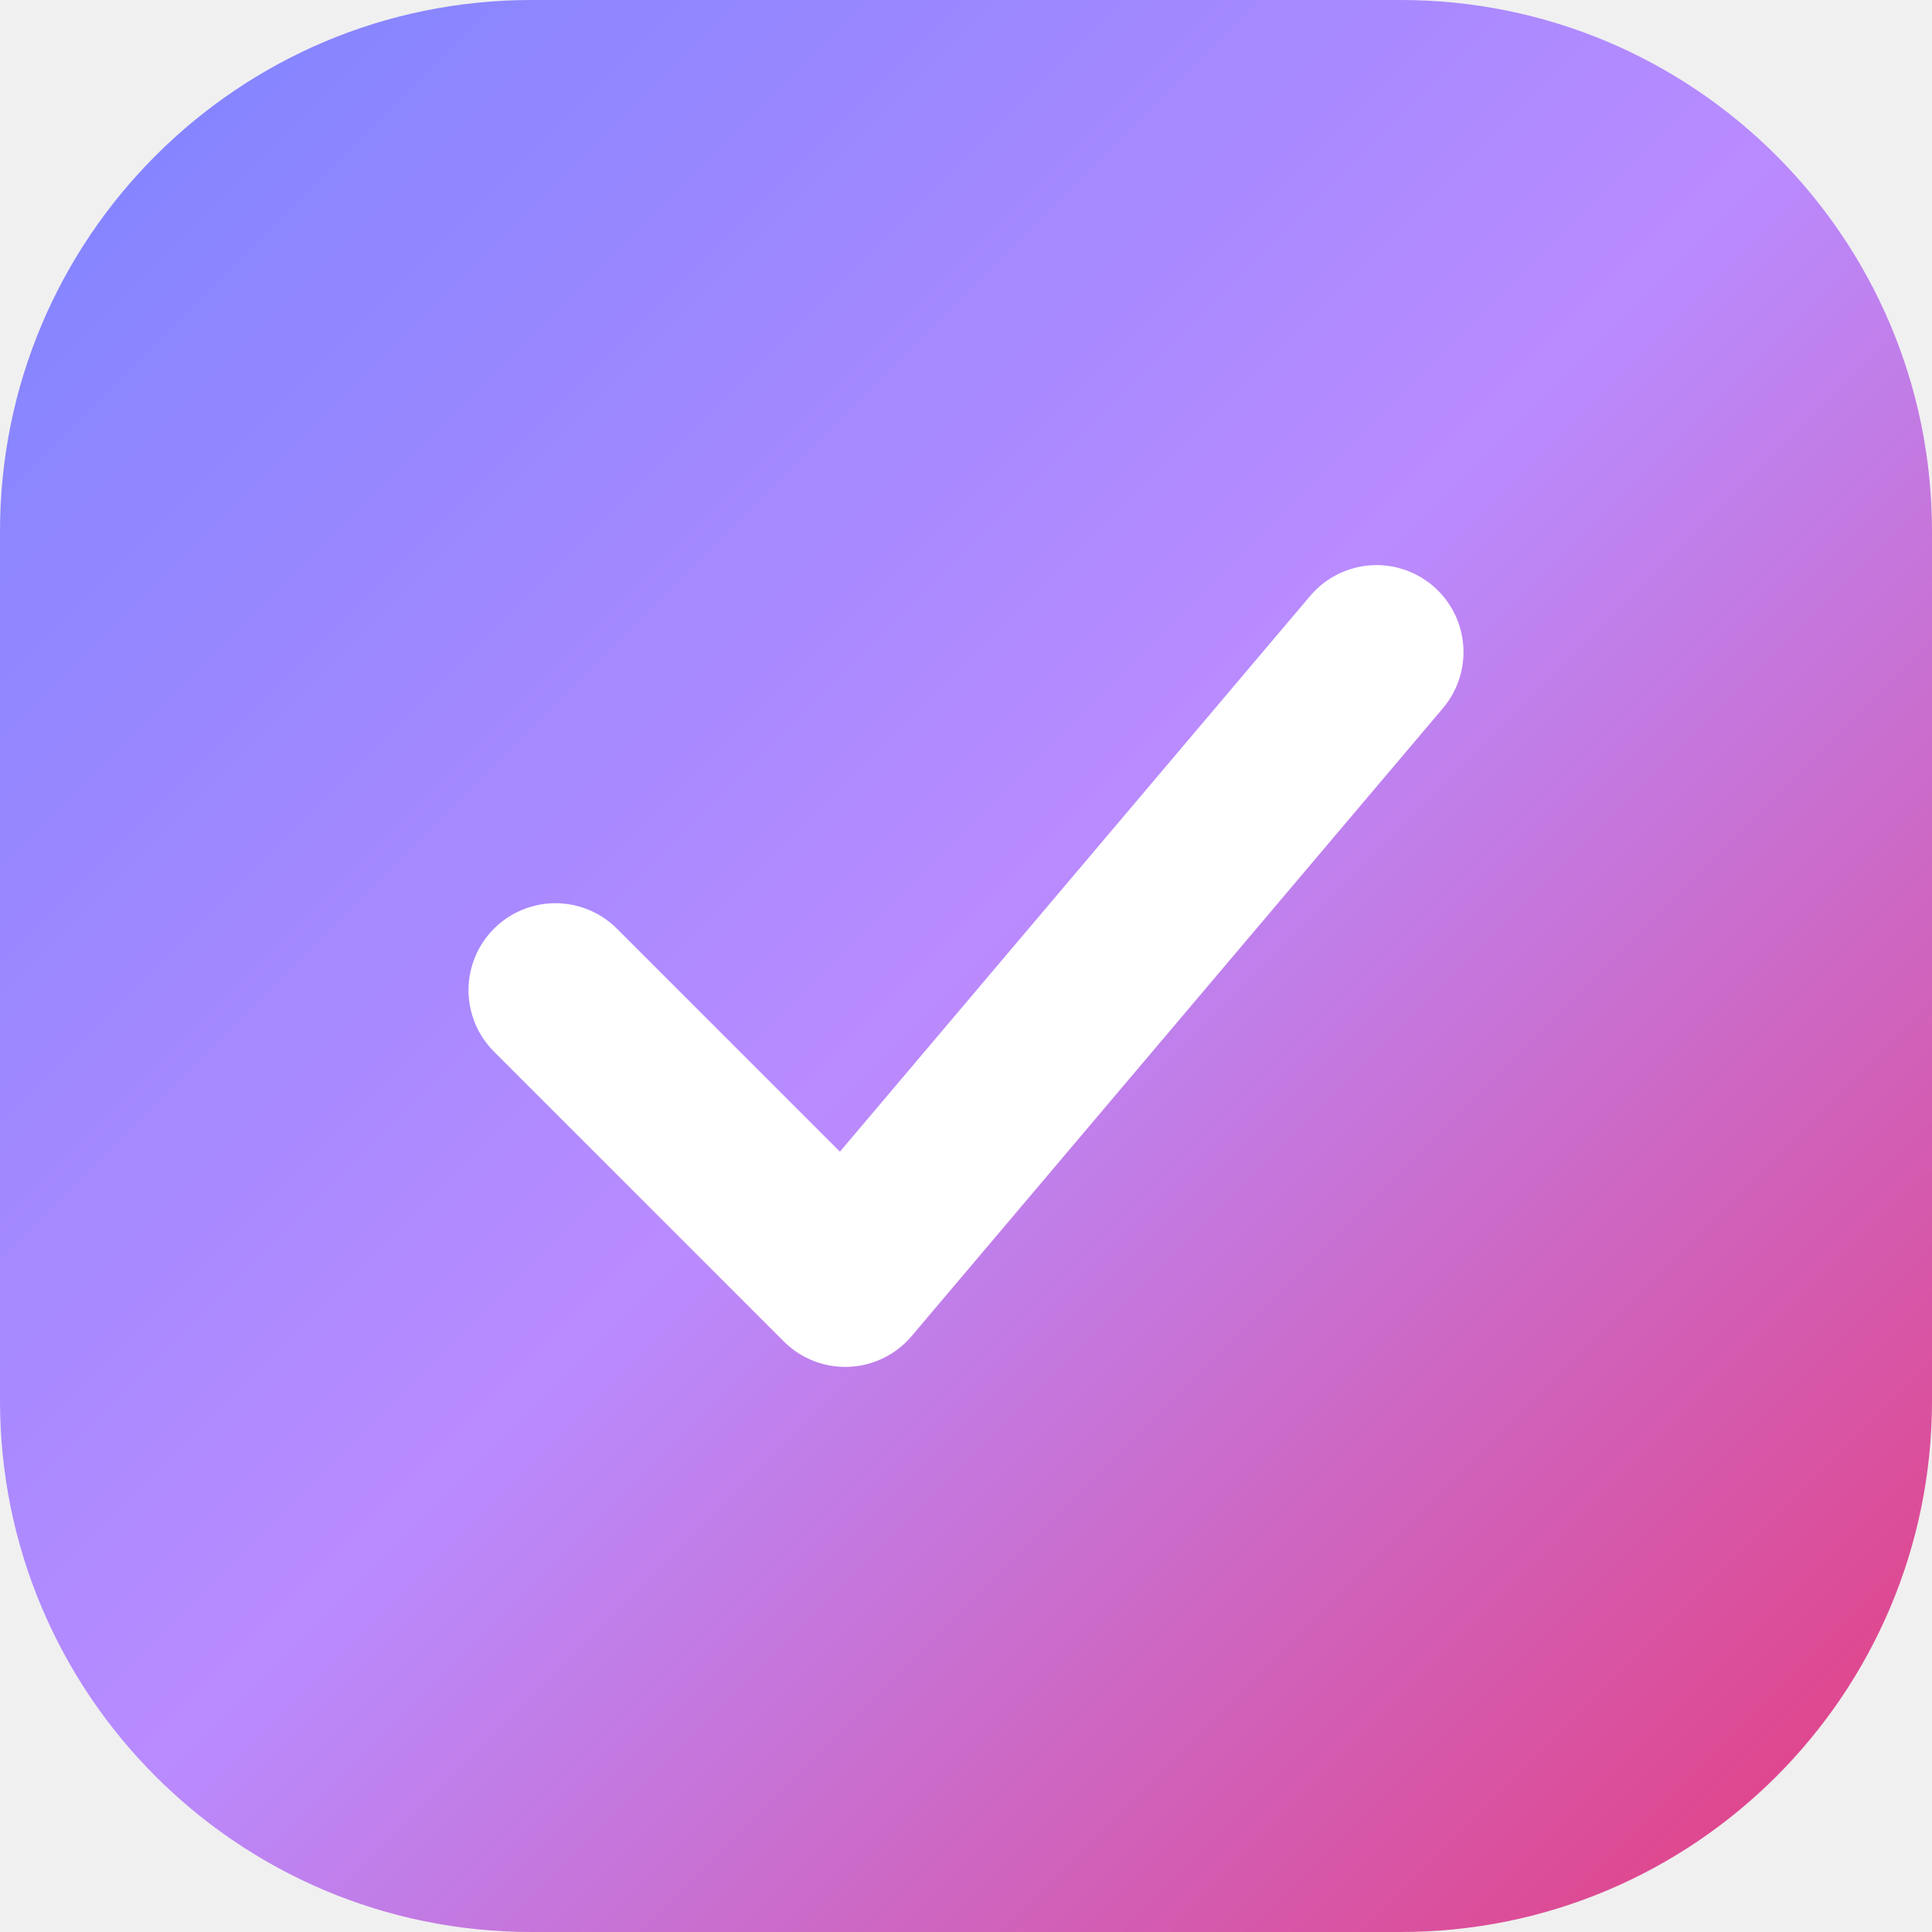
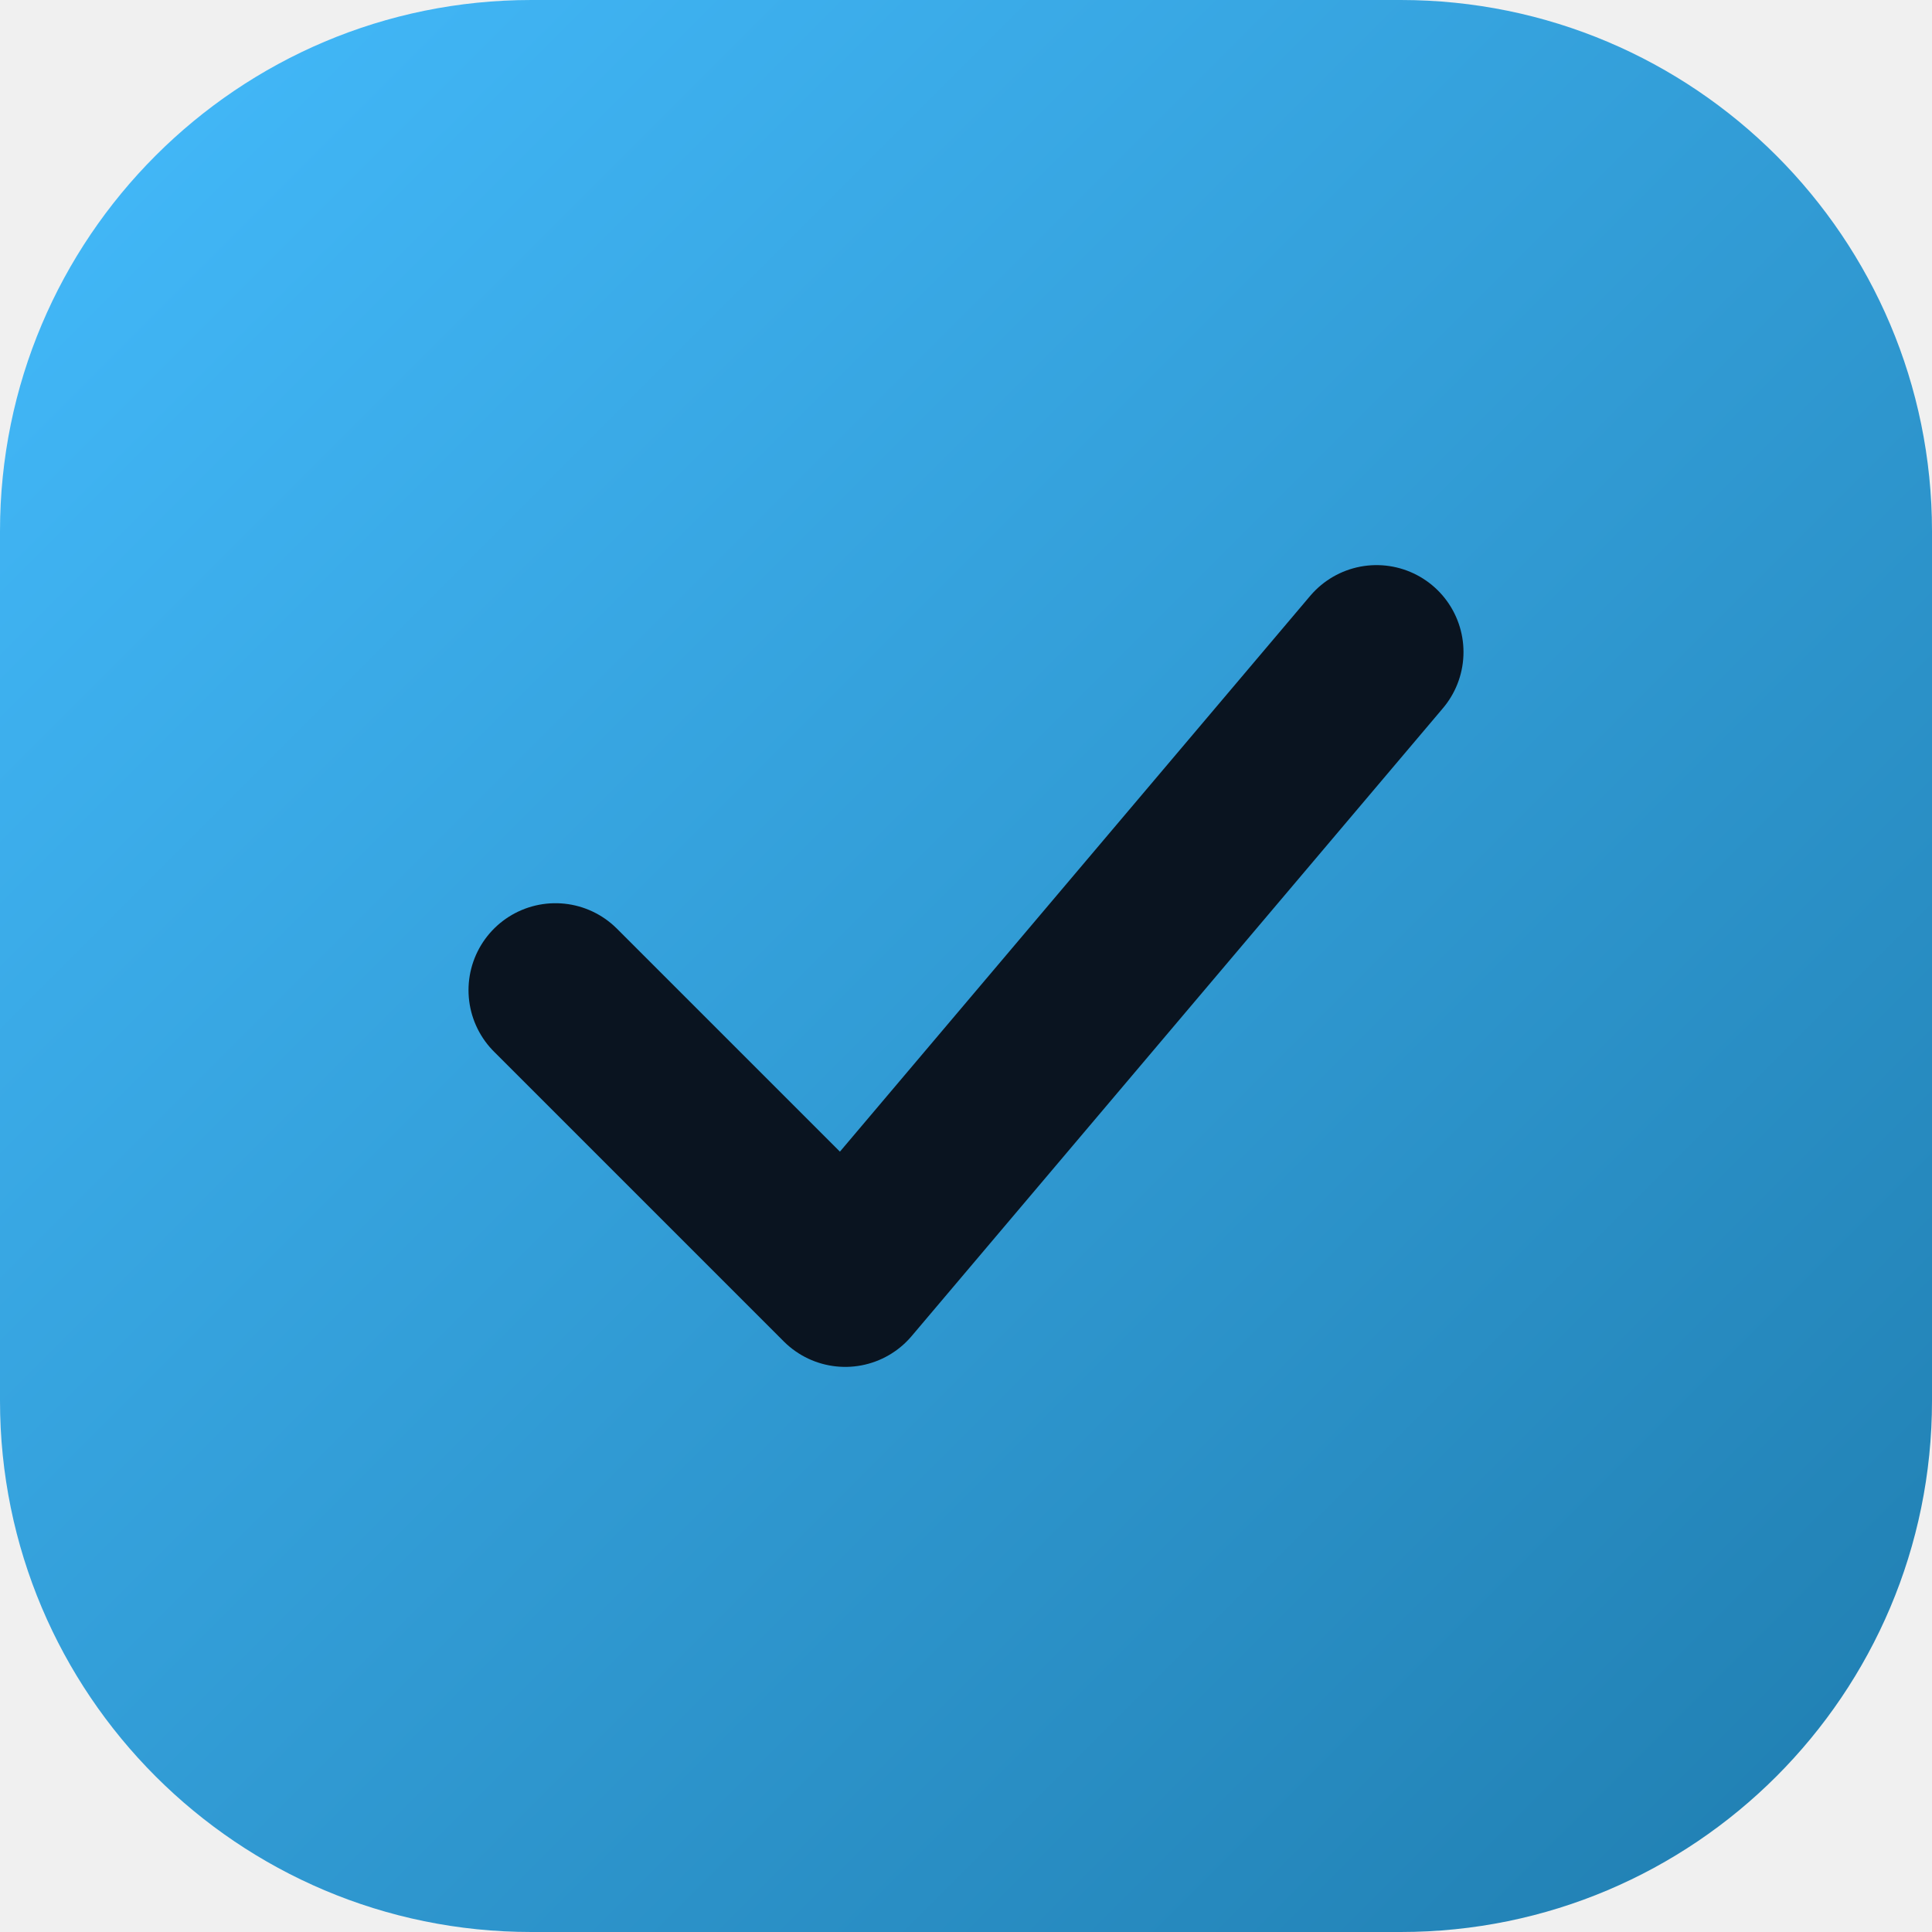
<svg xmlns="http://www.w3.org/2000/svg" viewBox="0 0 40 40" width="40" height="40">
  <defs>
    <linearGradient id="vm" x1="0" y1="0" x2="40" y2="40" gradientUnits="userSpaceOnUse">
-       <stop offset="0" stop-color="#7c84ff" />
-       <stop offset="0.5" stop-color="#b98bff" />
-       <stop offset="1" stop-color="#e63b7a" />
+       <stop offset="0" stop-color="#44bbfc" />
+       <stop offset="1" stop-color="#1f7daf" />
    </linearGradient>
  </defs>
  <rect width="40" height="40" rx="11" fill="url(#vm)" />
-   <path d="M11.5 20.5 L17.5 26.5 L28.5 13.5" fill="none" stroke="#ffffff" stroke-width="3.6" stroke-linecap="round" stroke-linejoin="round" />
+   <path d="M11.5 20.5 L17.5 26.5 L28.5 13.5" fill="none" stroke="#0a1420" stroke-width="3.6" stroke-linecap="round" stroke-linejoin="round" />
</svg>
